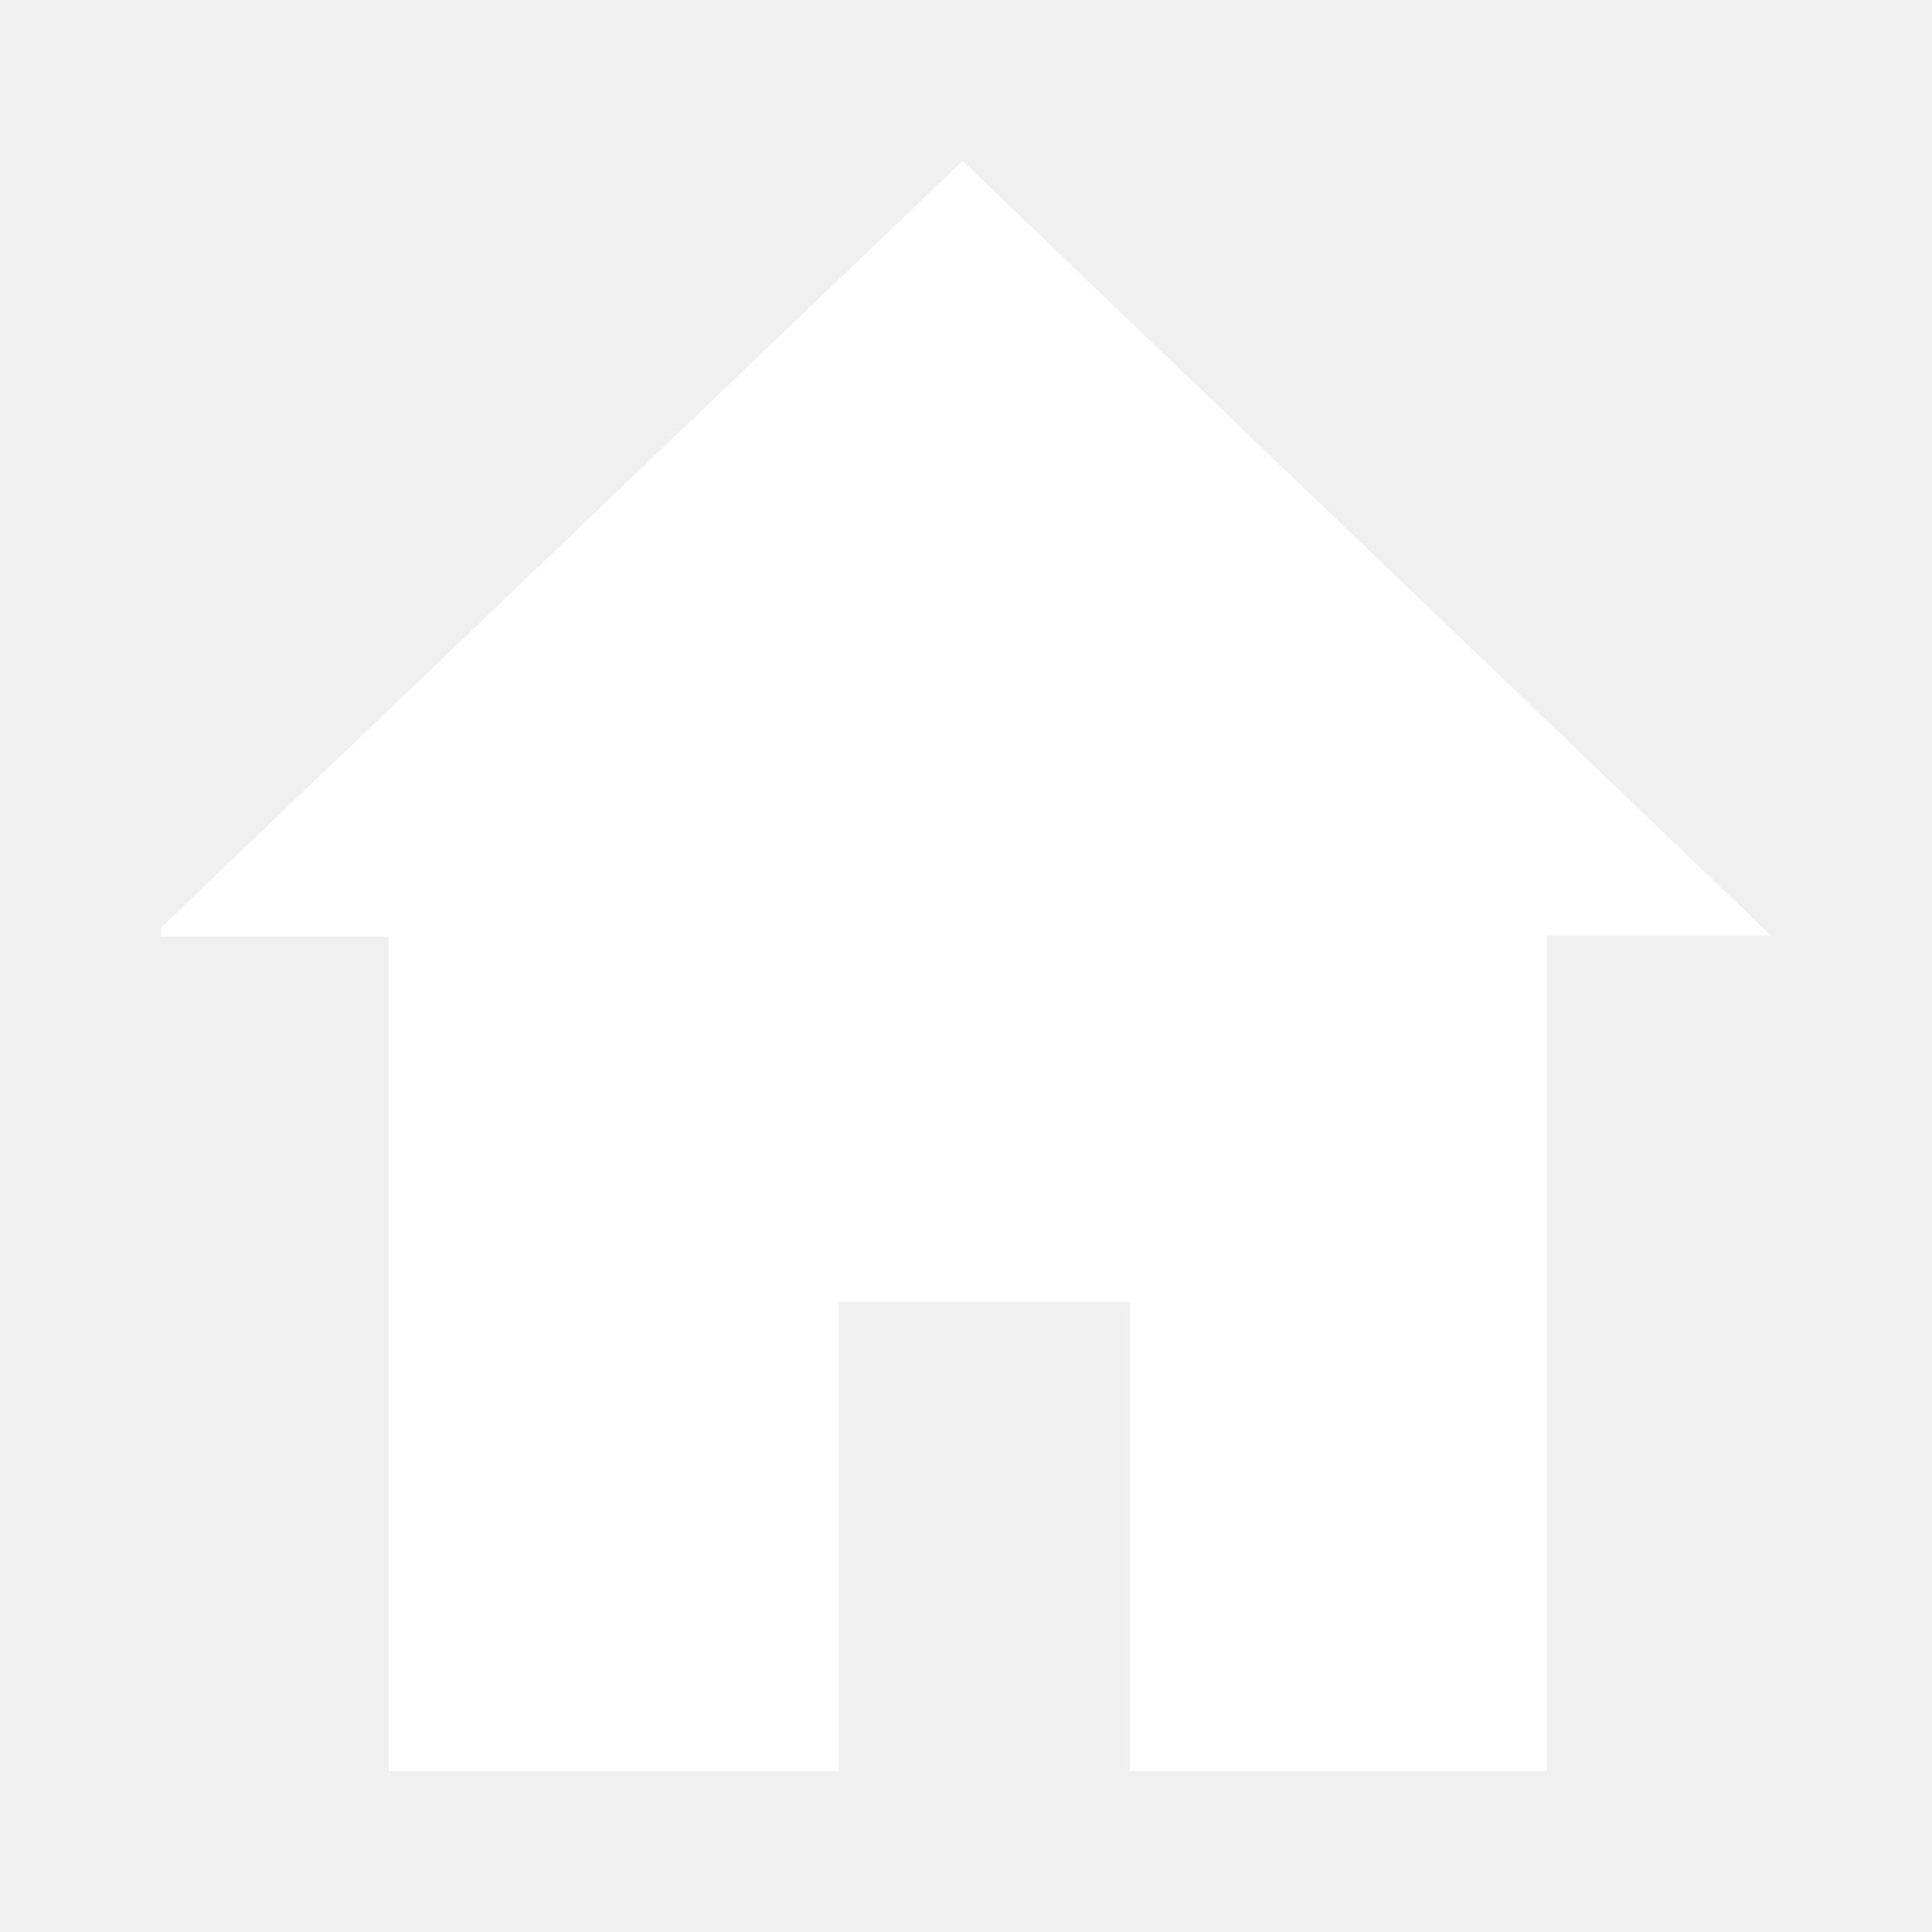
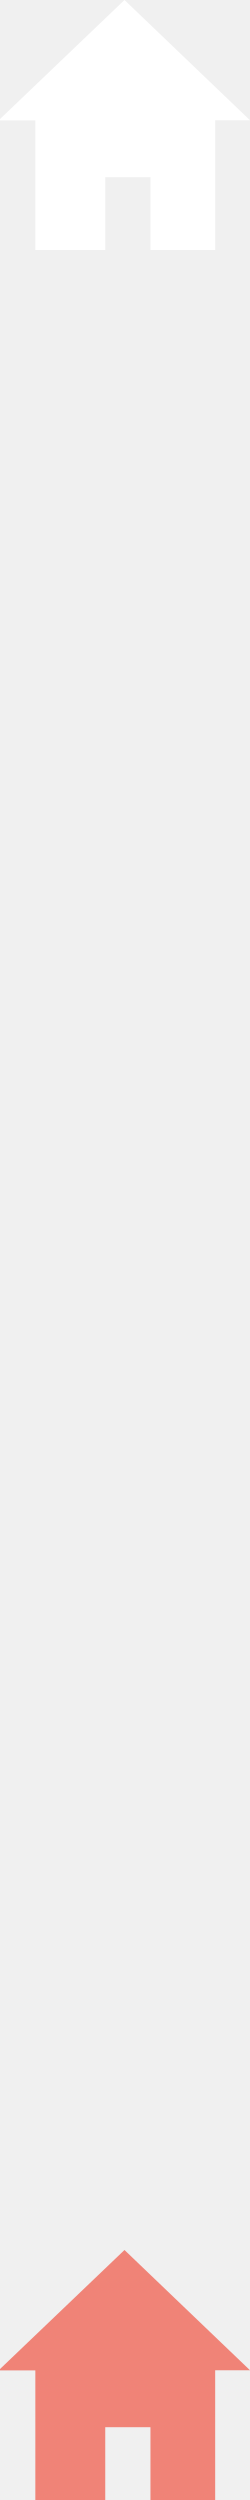
- <svg xmlns="http://www.w3.org/2000/svg" width="24" height="24" viewBox="0 0 24 24" version="1.1" id="svg2">
-   <defs id="defs8" />
-   <g id="Page-1" style="fill:none;fill-rule:evenodd;stroke:none;stroke-width:1" transform="translate(0,-176)">
+ <svg xmlns="http://www.w3.org/2000/svg" width="20px" height="200px" viewBox="0 0 20 200" version="1.1">
+   <defs />
+   <g id="Page-1" stroke="none" stroke-width="1" fill="none" fill-rule="evenodd">
    <g id="p_icon_home">
-       <polygon points="2.827,9.633 2.827,20 8.42,20 8.42,14.174 12.037,14.174 12.037,20 17.214,20 17.214,9.621 20,9.621 9.958,0 0,9.523 0,9.633 " id="polygon12" style="fill:#ffffff" transform="translate(2,178)" />
+       <polygon fill="#FFFFFF" points="9.958 0 0 9.523 0 9.633 2.827 9.633 2.827 20 8.42 20 8.42 14.174 12.037 14.174 12.037 20 17.214 20 17.214 9.621 20 9.621" />
+       <polygon fill="#F08377" points="9.958 180 0 189.523 0 189.633 2.827 189.633 2.827 200 8.42 200 8.42 194.174 12.037 194.174 12.037 200 17.214 200 17.214 189.621 20 189.621" />
    </g>
  </g>
</svg>
